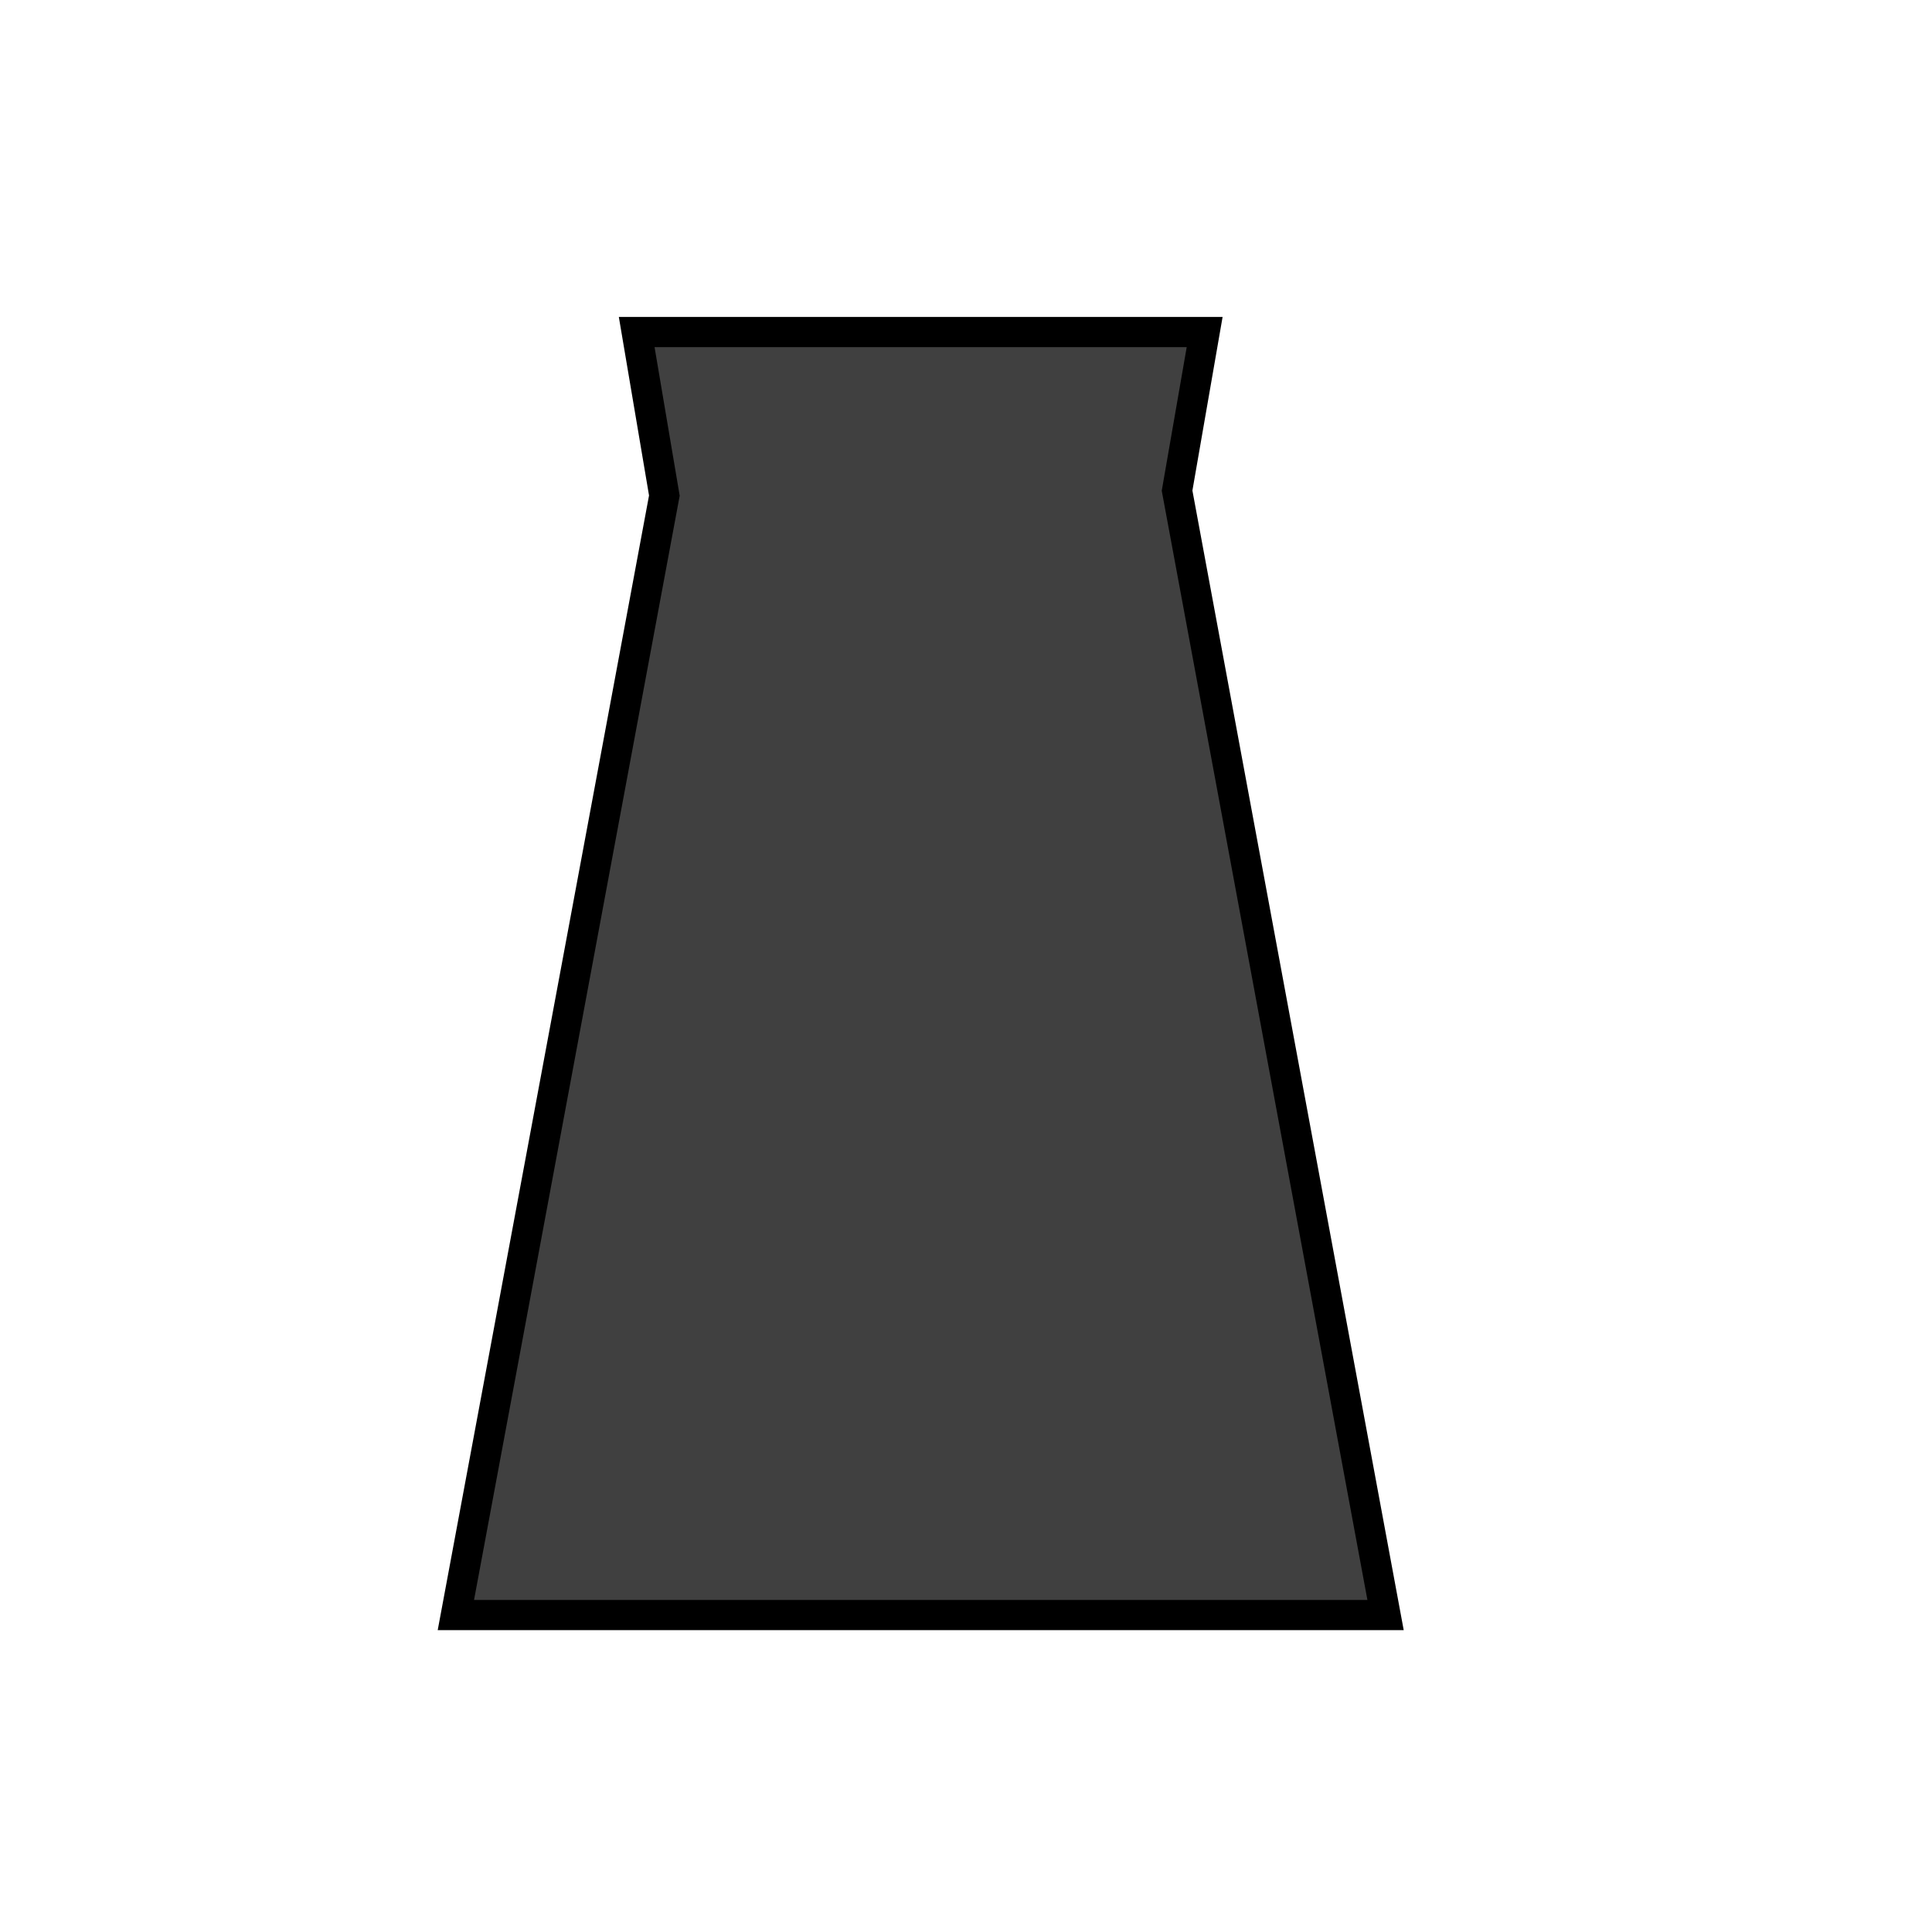
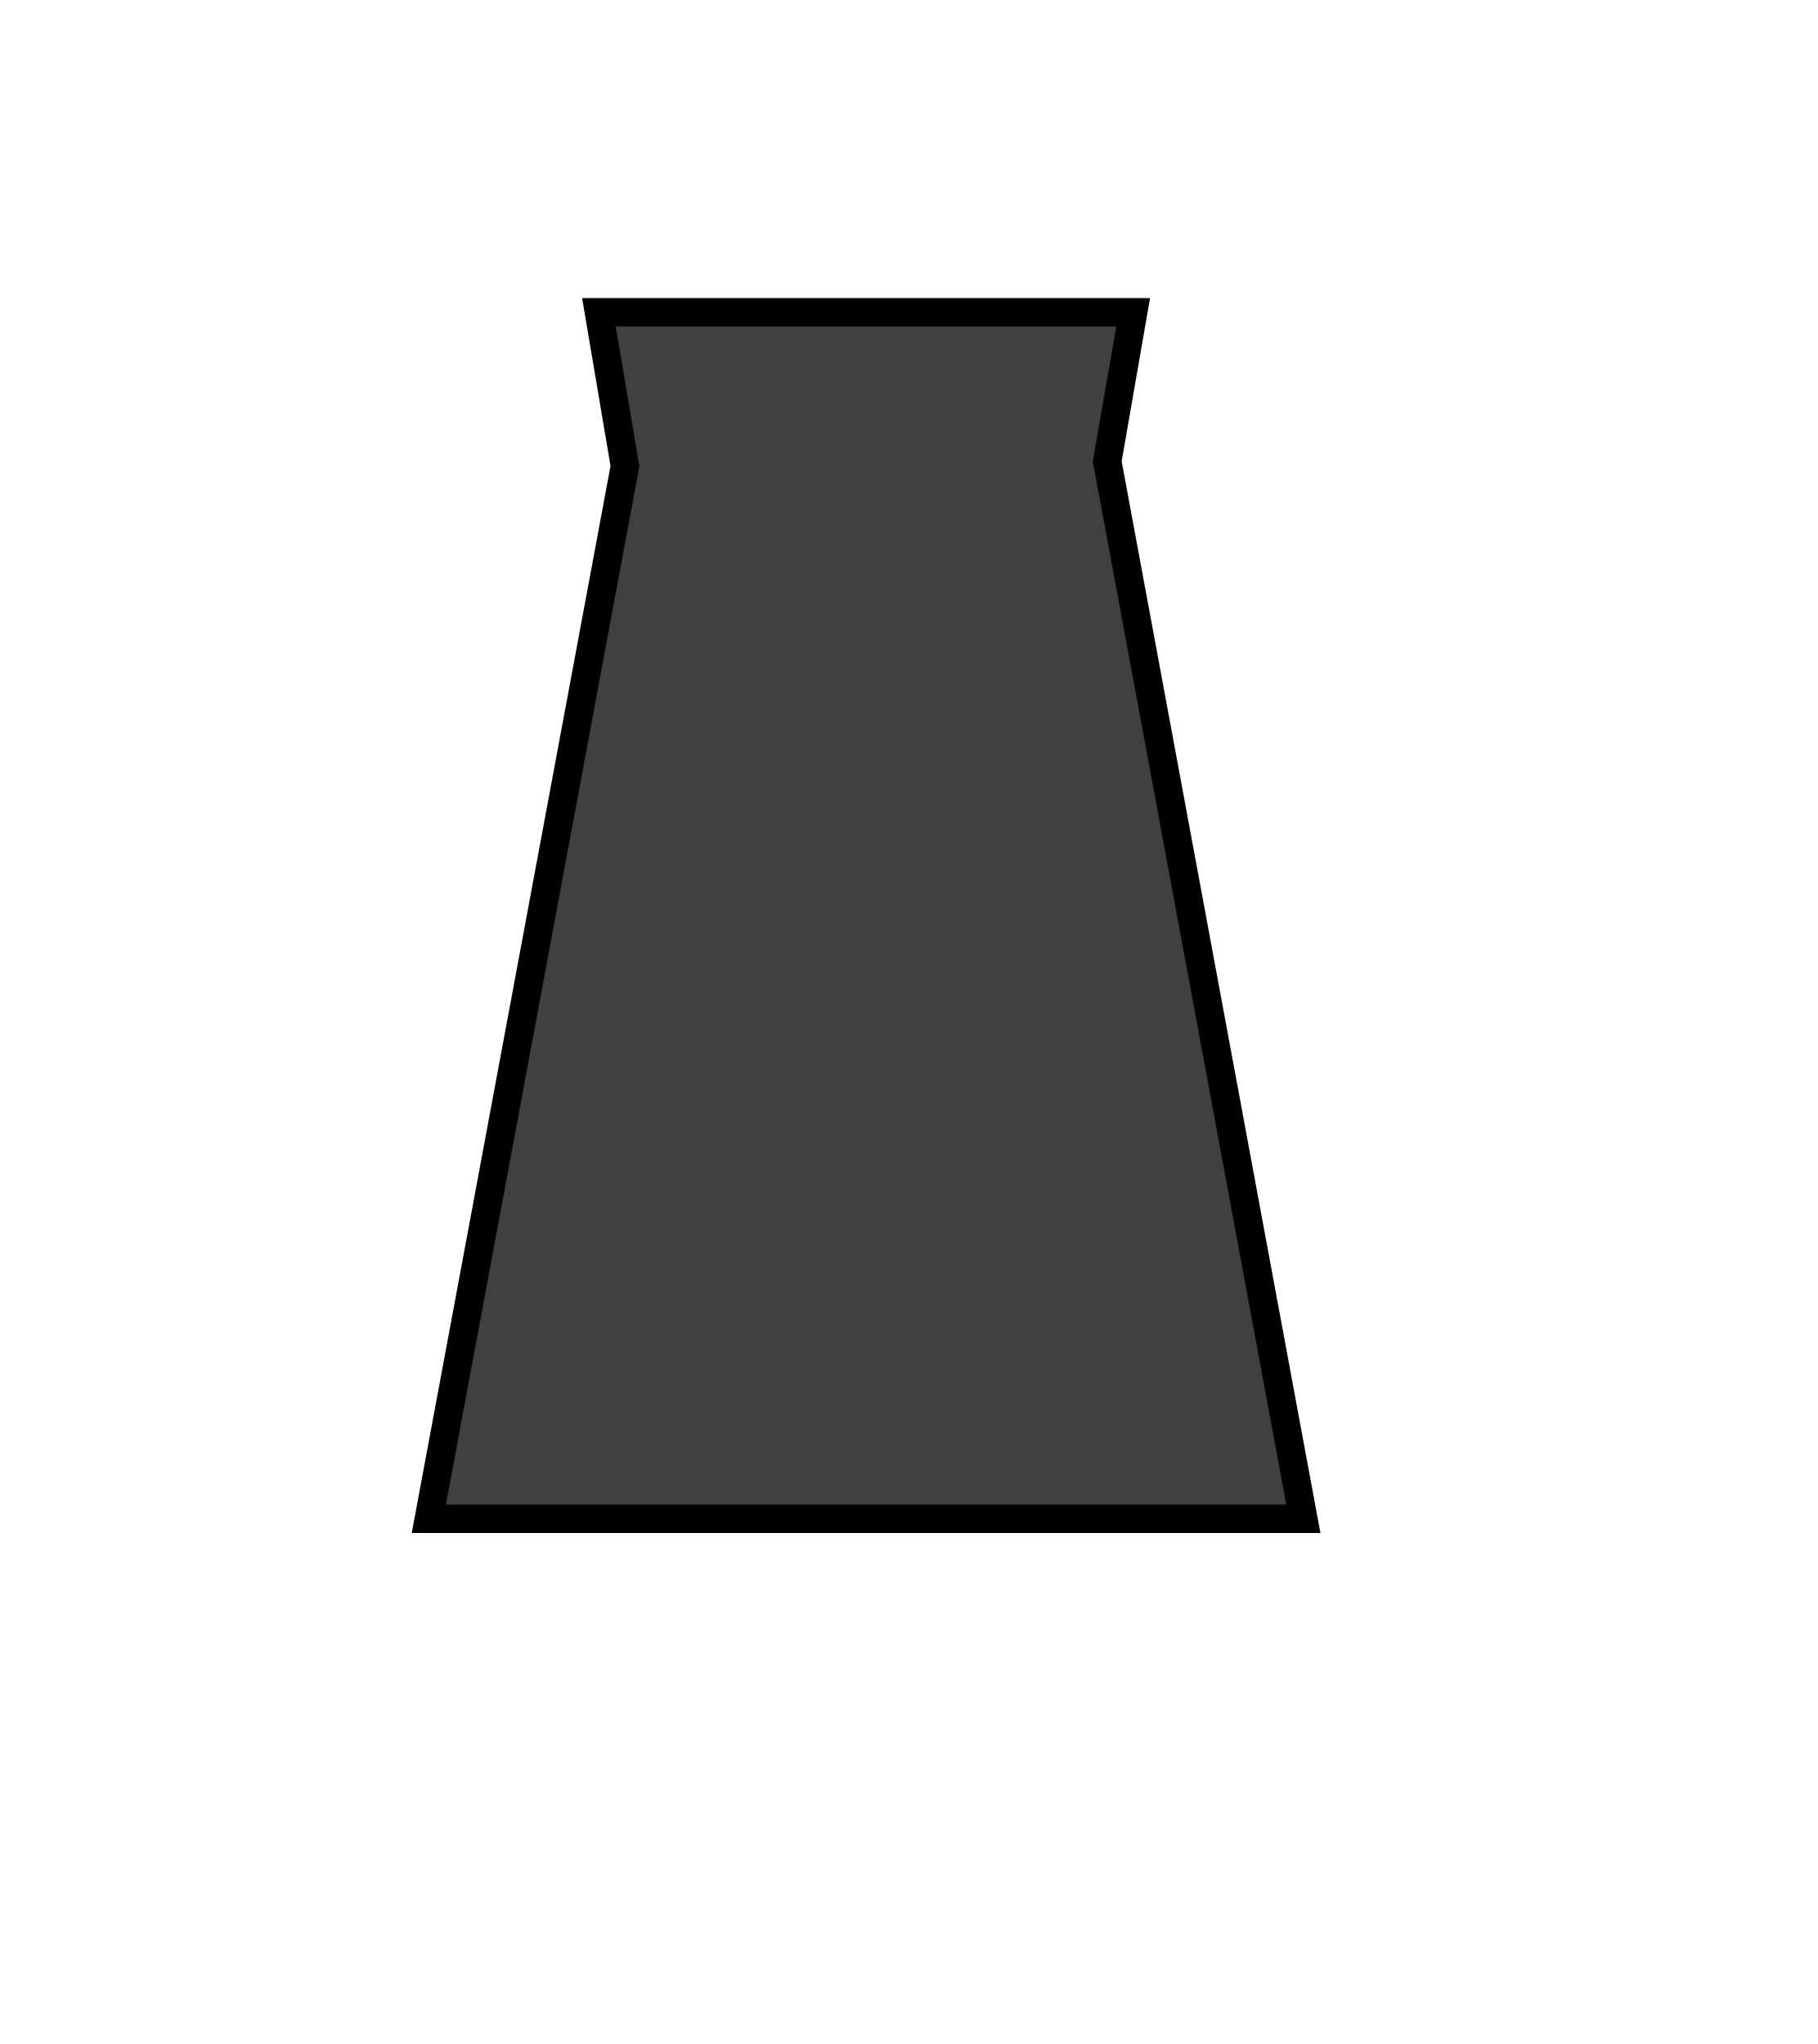
- <svg xmlns="http://www.w3.org/2000/svg" width="128" height="128" viewBox="0 0 128 128" fill="none">
+ <svg xmlns="http://www.w3.org/2000/svg" width="128" height="144" viewBox="0 0 128 144" fill="none">
  <path d="M43.986 32.66L44.016 32.835L43.983 33.01L30.203 107H91.797L78.017 32.682L77.984 32.506L78.015 32.329L79.811 22H42.183L43.986 32.66Z" fill="#404040" stroke="black" stroke-width="2" />
</svg>
